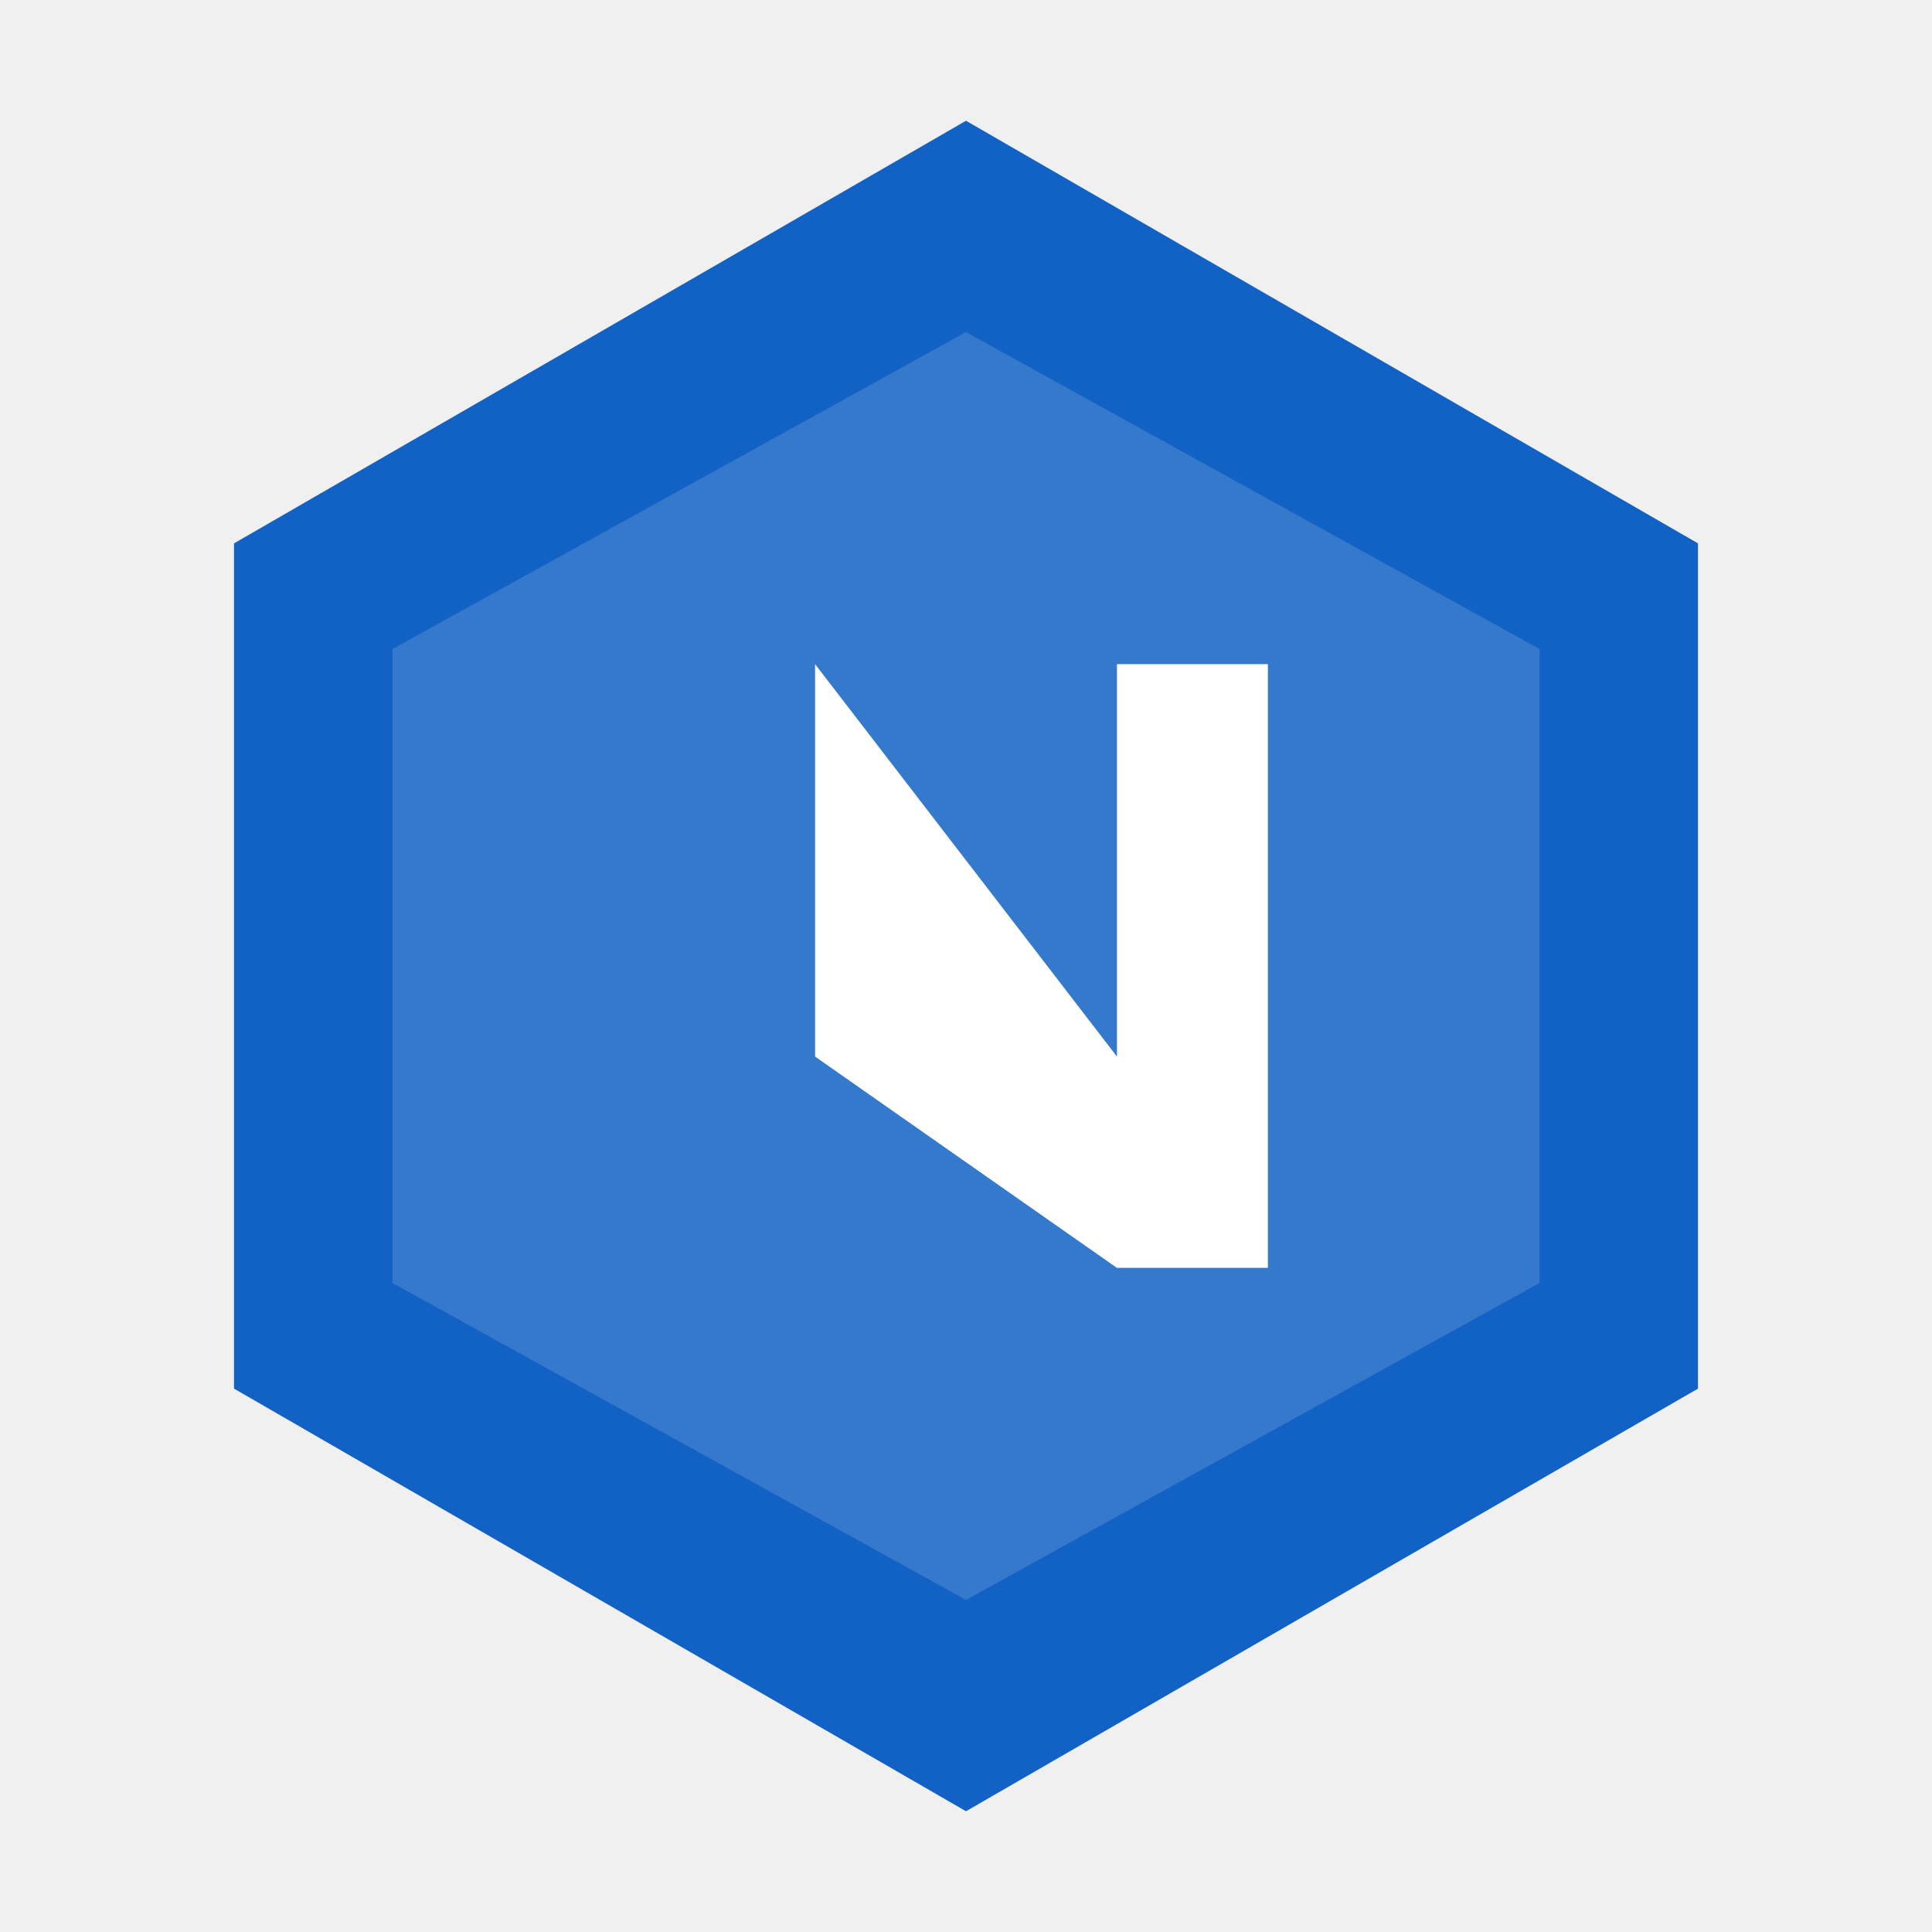
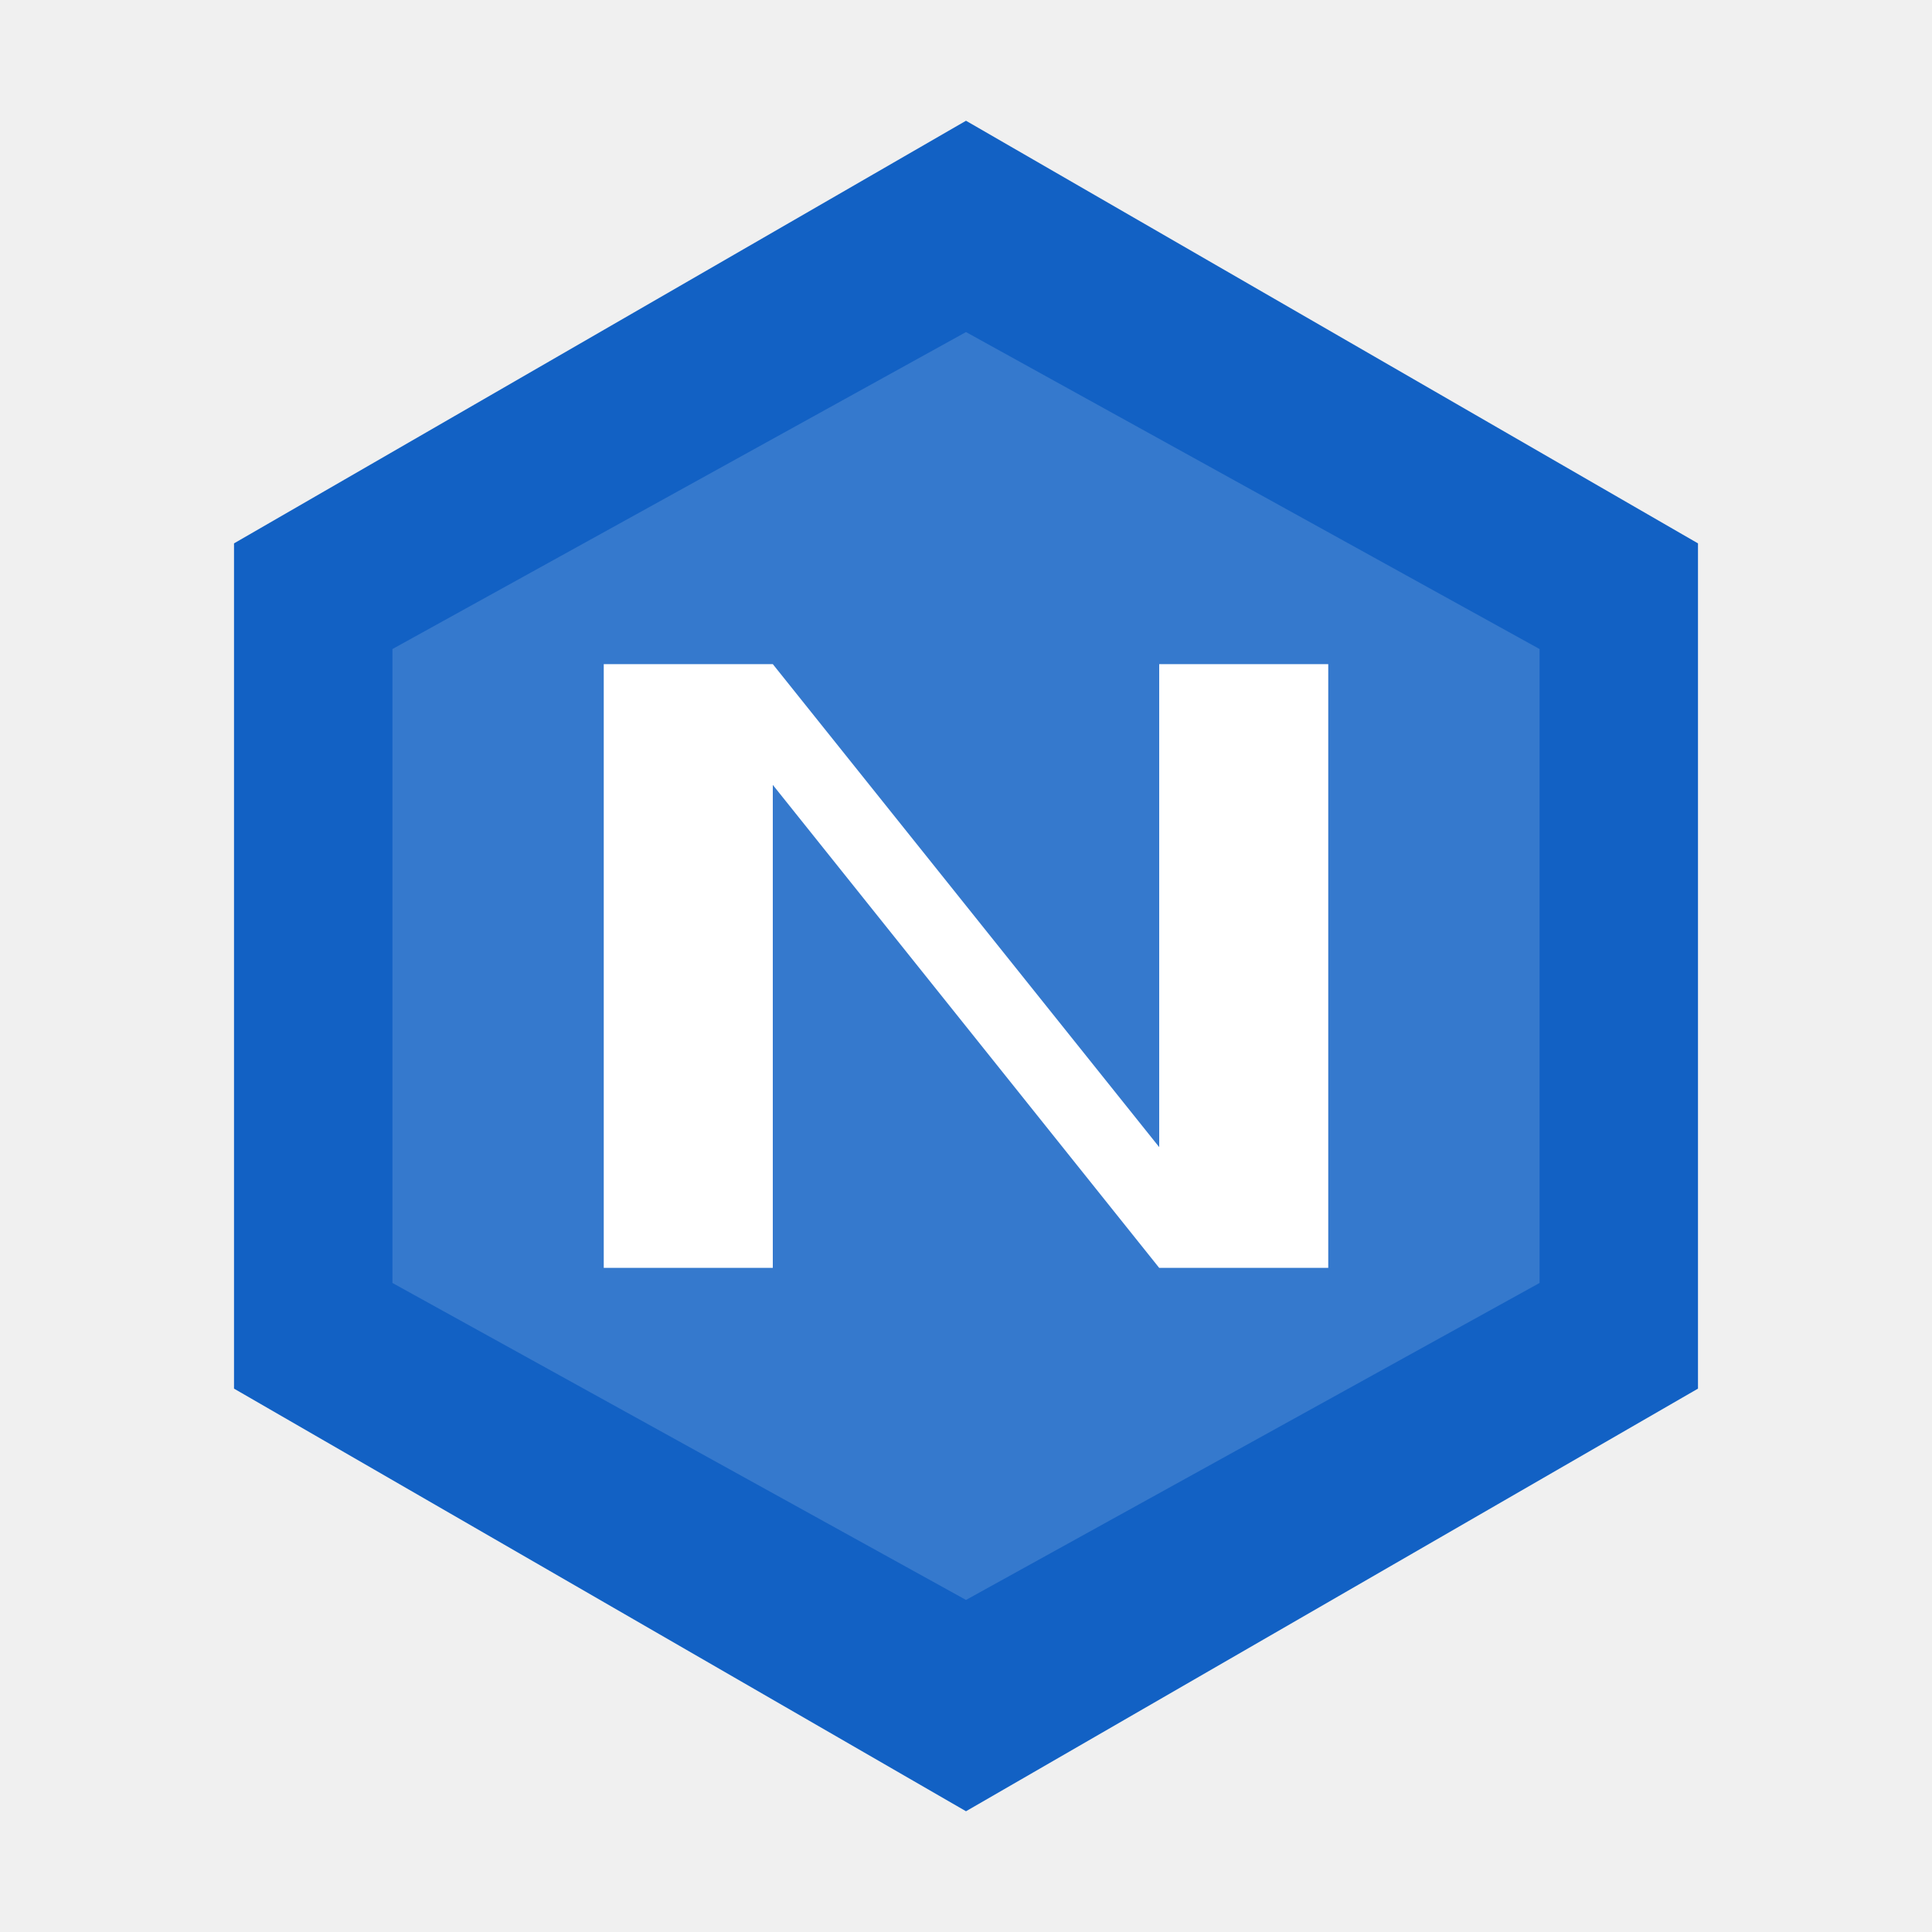
<svg xmlns="http://www.w3.org/2000/svg" viewBox="0 0 32 32" fill="none">
  <path d="M16 2L28.124 9V23L16 30L3.876 23V9L16 2Z" fill="#1261c4" />
  <path d="M16 5.5L25.5 10.75V21.25L16 26.5L6.5 21.25V10.75L16 5.5Z" fill="#ffffff" fill-opacity="0.15" />
-   <path d="M11 11h2.5v6.5L18.5 21H21V11h-2.5v6.5L13.5 11H11Z" fill="#ffffff" />
+   <path d="M10 21V11h2.8l6.4 8V11H22v10h-2.8l-6.4-8v8H10Z" fill="#ffffff" />
</svg>
